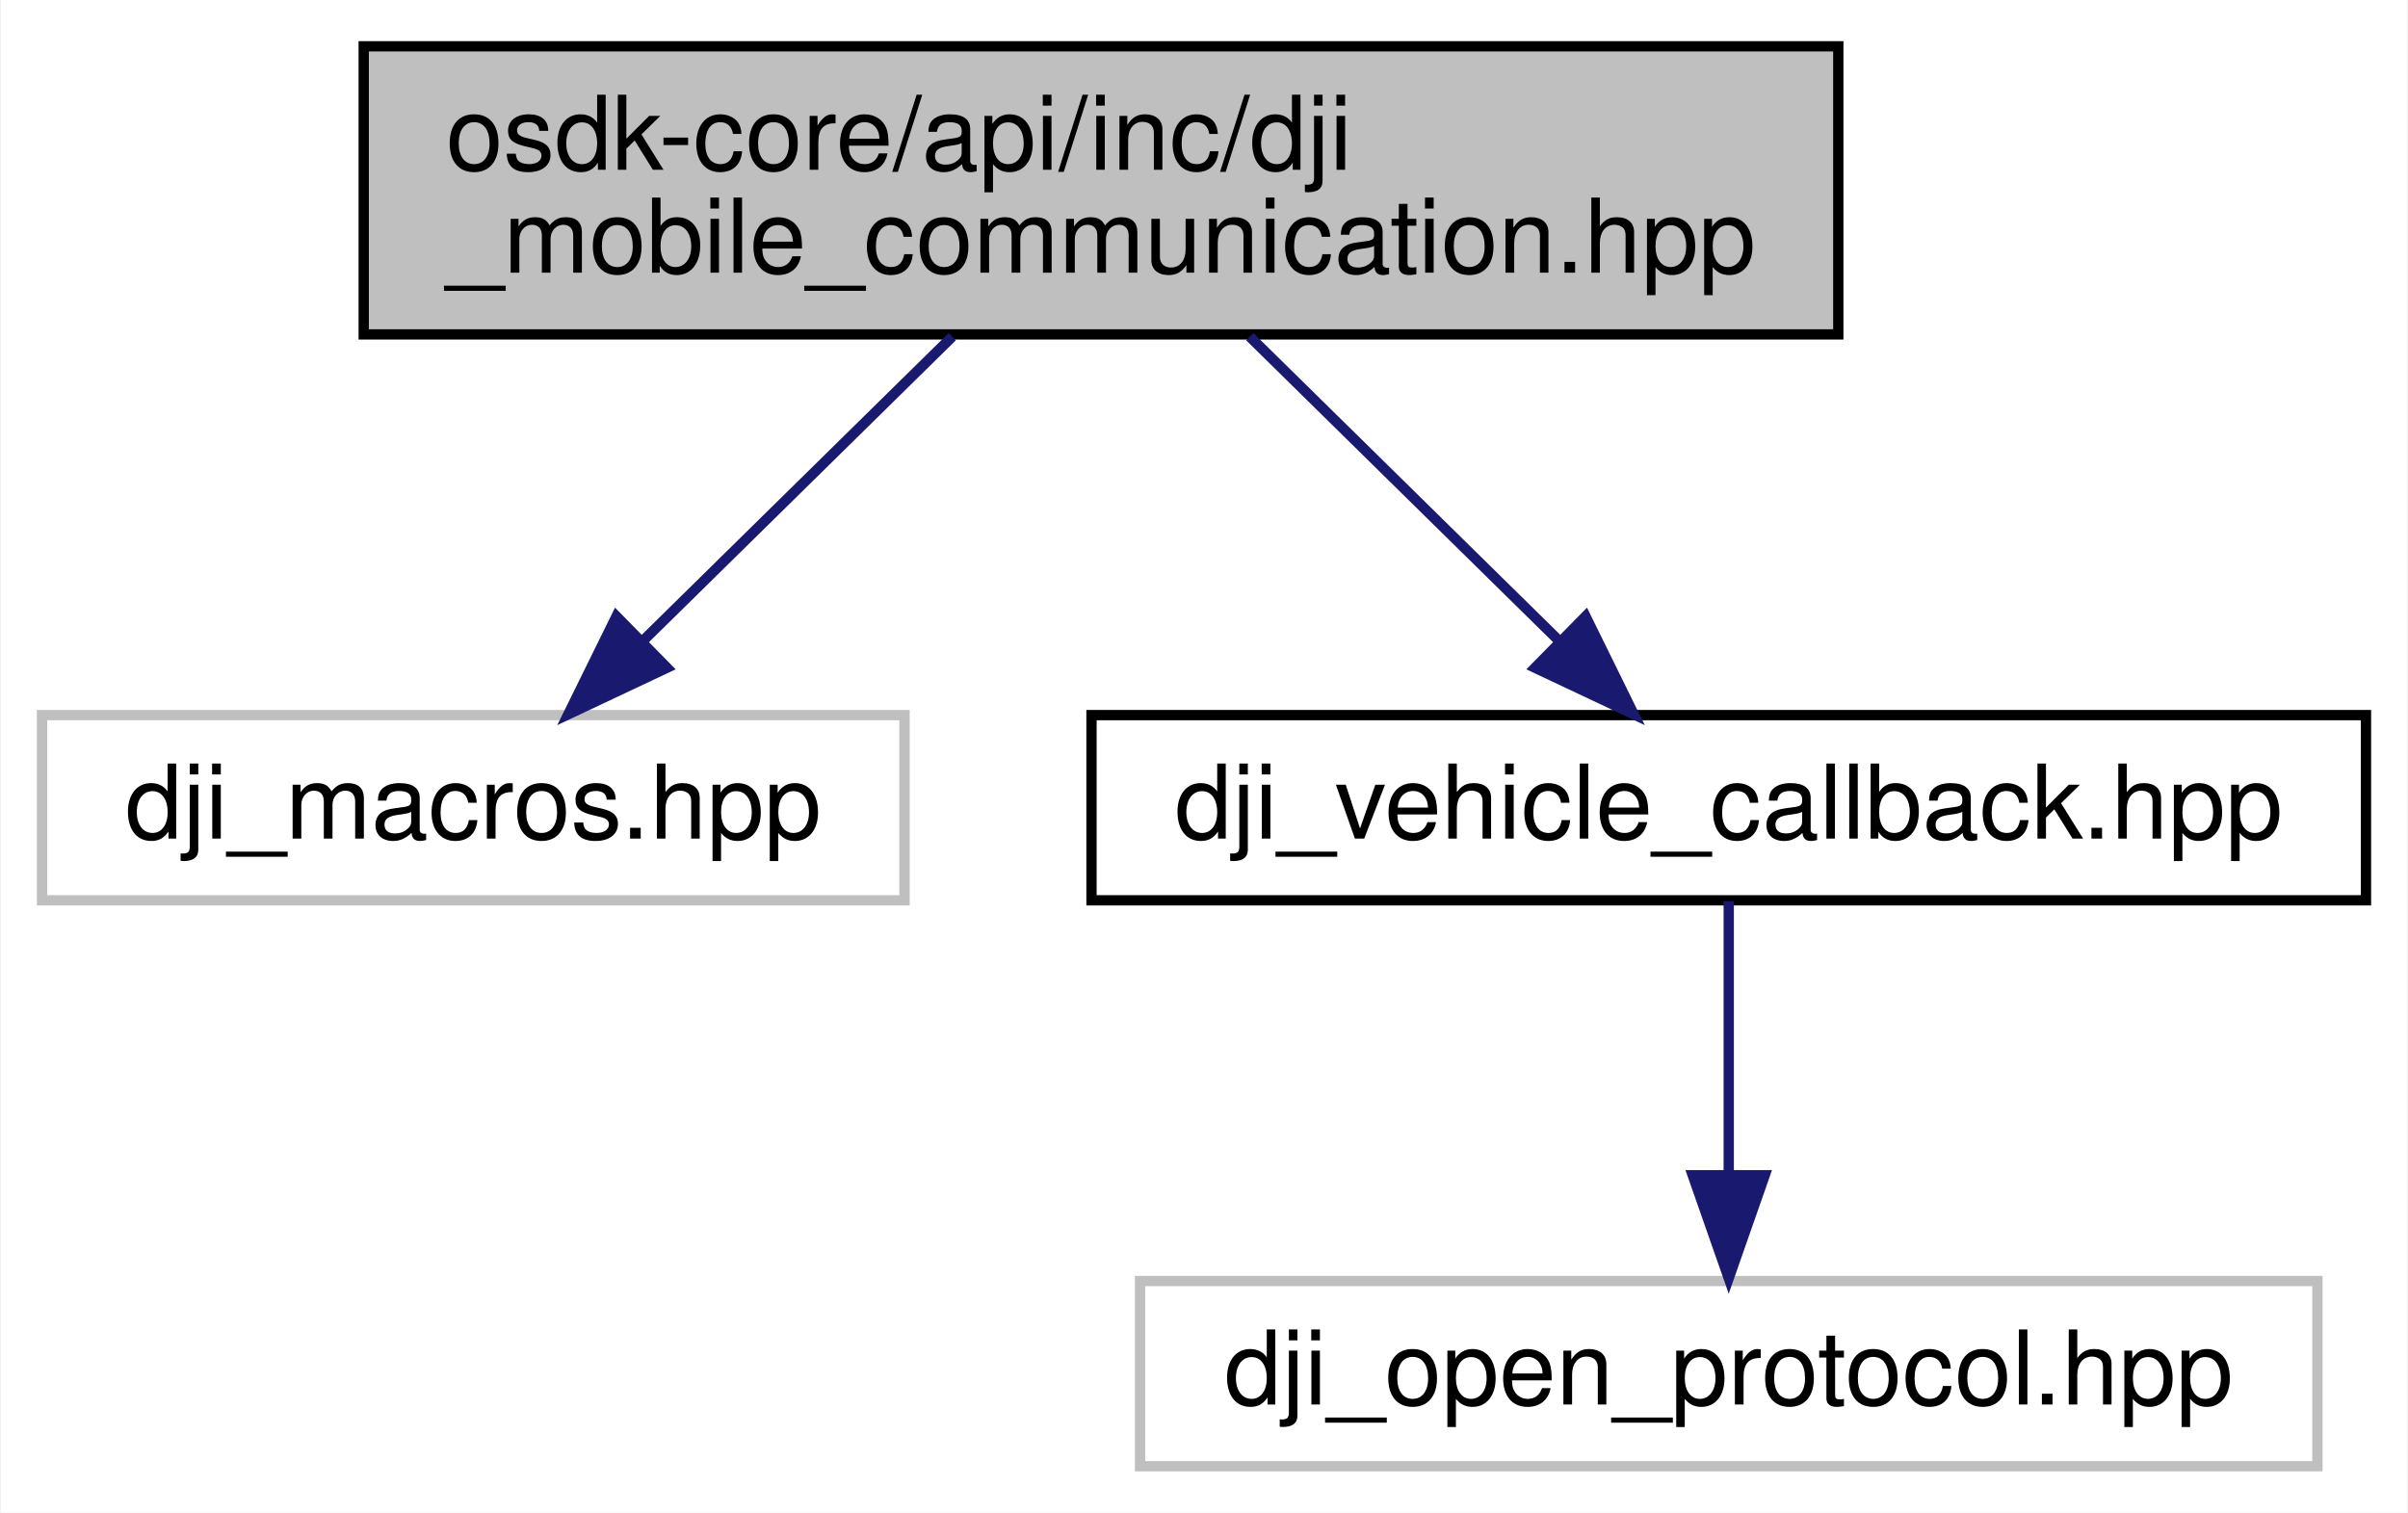
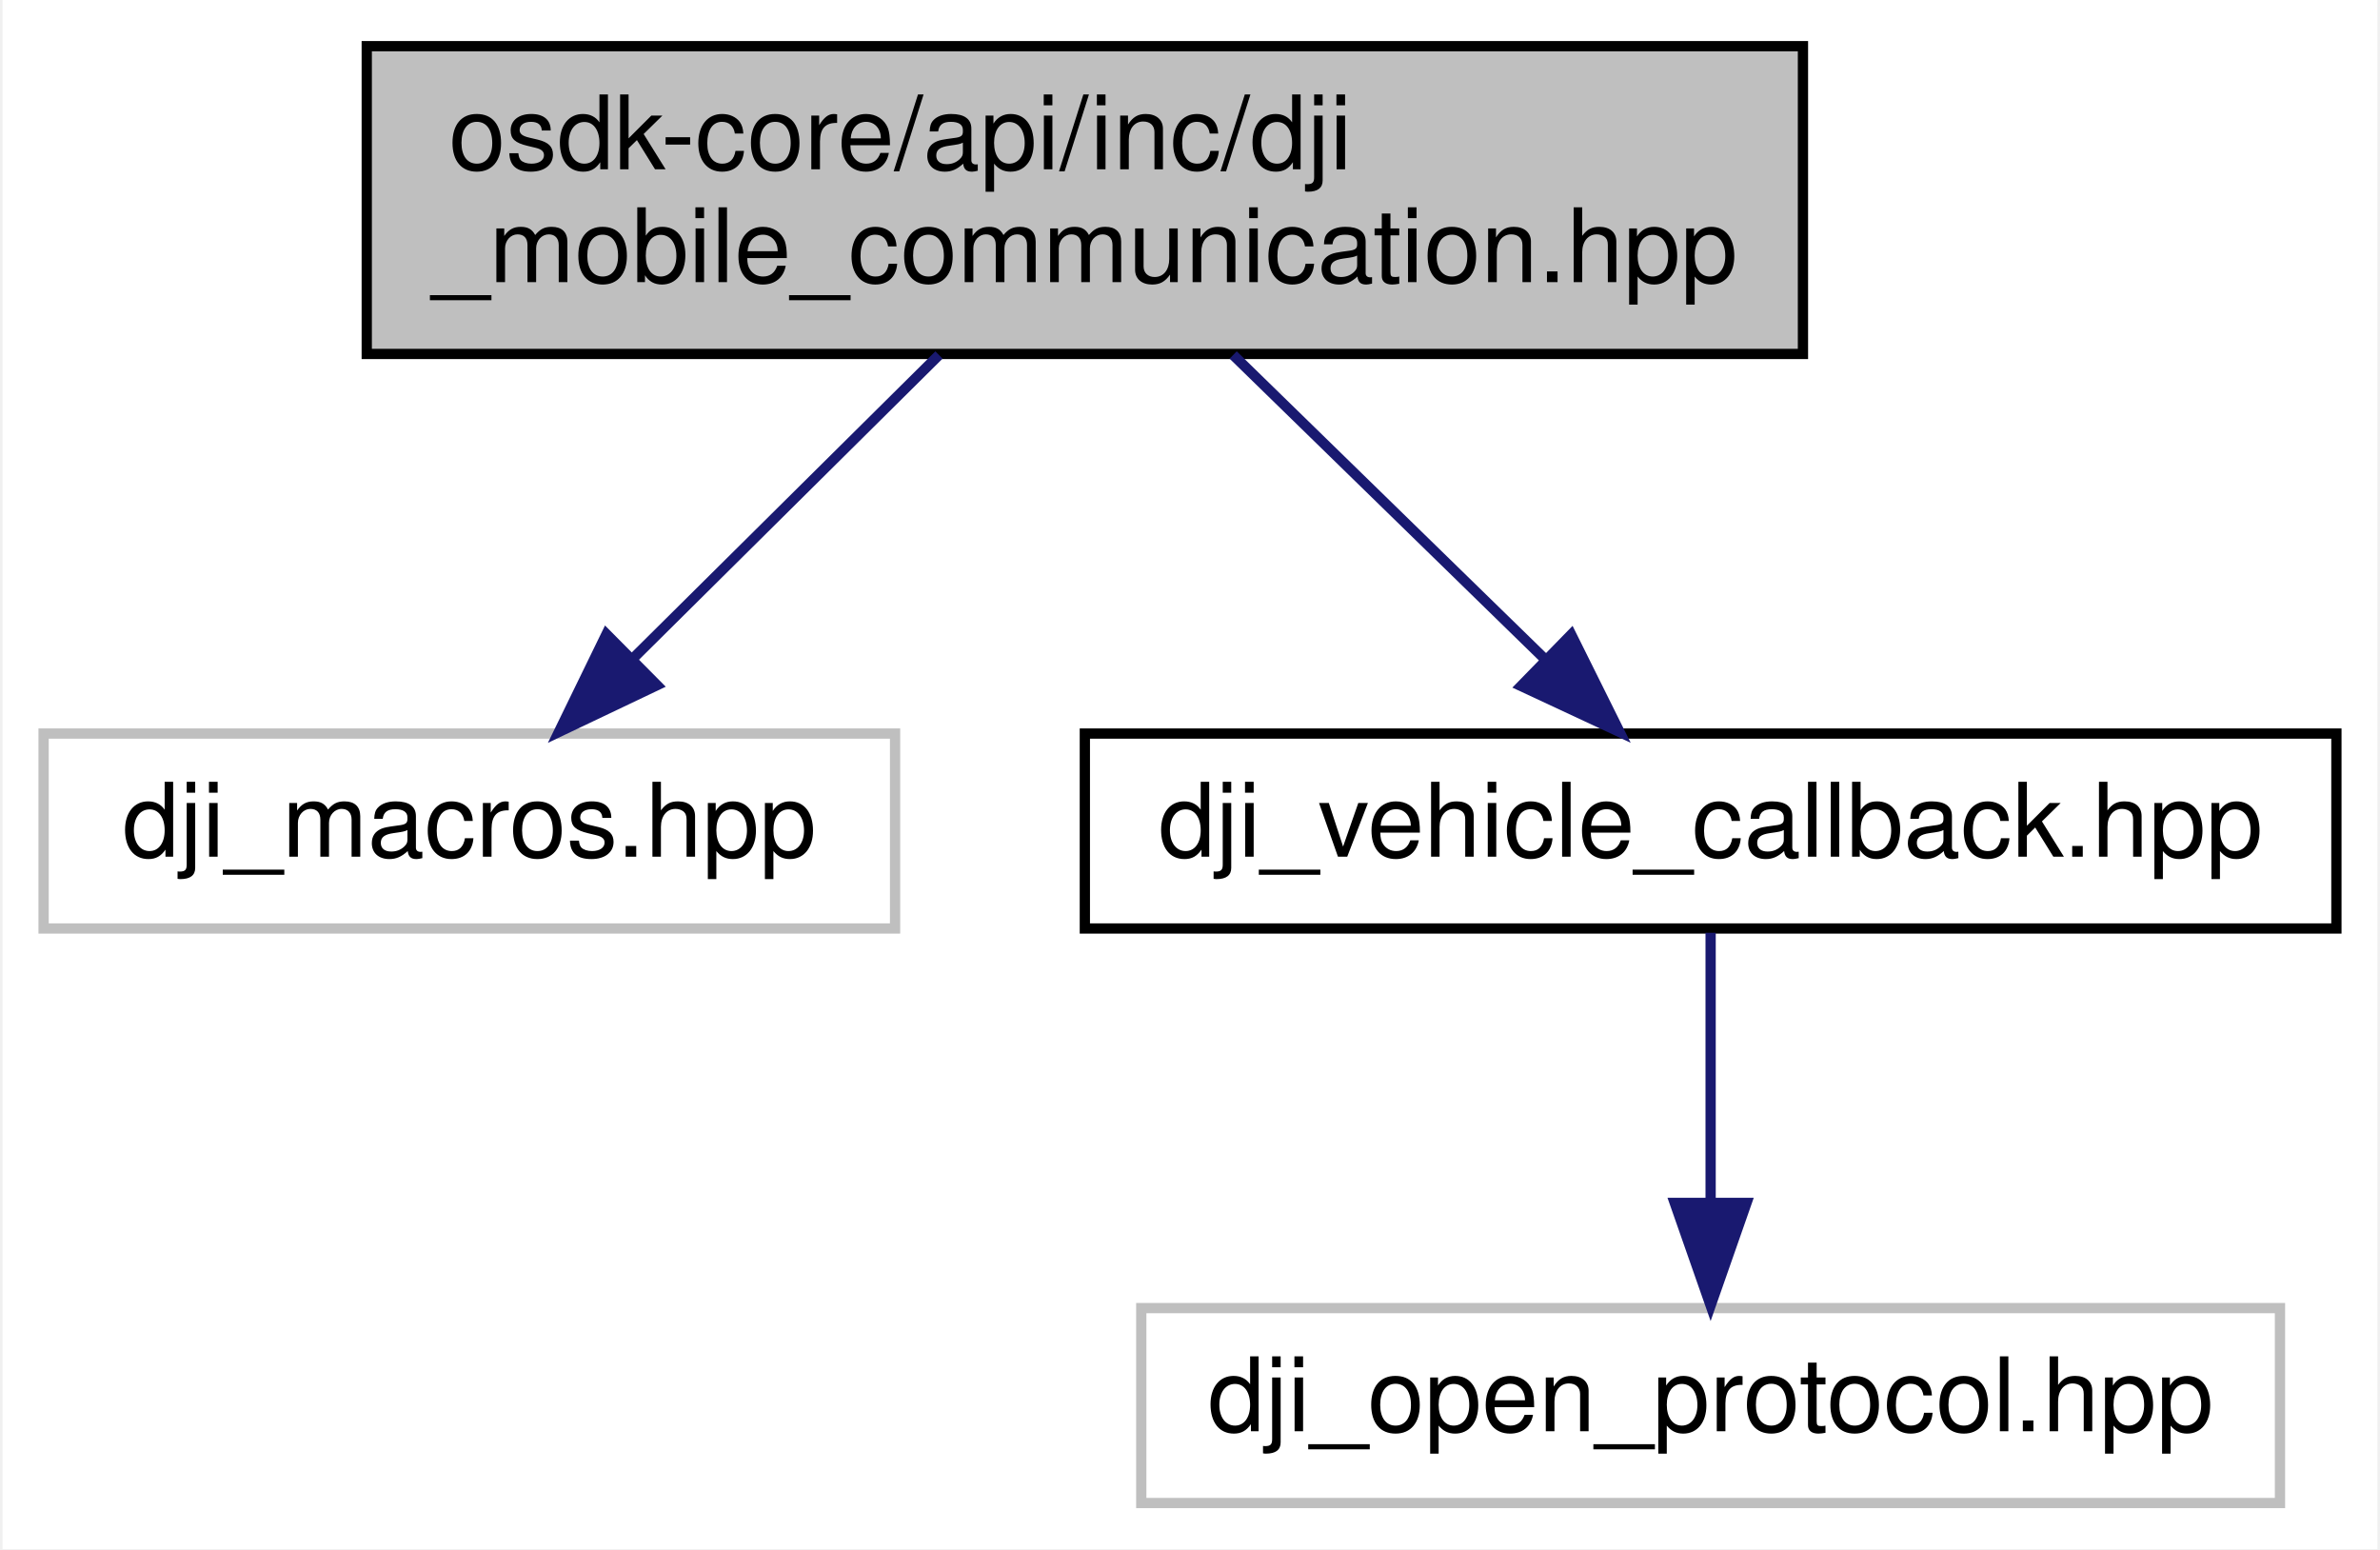
- <svg xmlns="http://www.w3.org/2000/svg" xmlns:xlink="http://www.w3.org/1999/xlink" width="234pt" height="147pt" viewBox="0.00 0.00 233.83 147.00">
-   <g id="graph0" class="graph" transform="scale(1 1) rotate(0) translate(4 143)">
-     <polygon fill="#ffffff" stroke="transparent" points="-4,4 -4,-143 229.83,-143 229.83,4 -4,4" />
+ <svg xmlns="http://www.w3.org/2000/svg" xmlns:xlink="http://www.w3.org/1999/xlink" width="232pt" height="151pt" viewBox="0.00 0.00 231.50 151.00">
+   <g id="graph0" class="graph" transform="scale(1 1) rotate(0) translate(4 147)">
+     <polygon fill="white" stroke="none" points="-4,4 -4,-147 227.5,-147 227.5,4 -4,4" />
    <g id="node1" class="node">
      <g id="a_node1">
        <a xlink:title="Implementation of DJI Mobile-Onboard SDK Communication (MOC)">
-           <polygon fill="#bfbfbf" stroke="#000000" points="31.259,-110.5 31.259,-138.5 174.554,-138.5 174.554,-110.5 31.259,-110.5" />
-           <text text-anchor="start" x="39.259" y="-126.5" font-family="Helvetica,sans-Serif" font-size="10.00" fill="#000000">osdk-core/api/inc/dji</text>
-           <text text-anchor="middle" x="102.906" y="-116.5" font-family="Helvetica,sans-Serif" font-size="10.00" fill="#000000">_mobile_communication.hpp</text>
+           <polygon fill="#bfbfbf" stroke="black" points="31.5,-112.5 31.5,-142.5 171.5,-142.5 171.5,-112.5 31.5,-112.5" />
+           <text text-anchor="start" x="39.5" y="-130.5" font-family="Helvetica,sans-Serif" font-size="10.00">osdk-core/api/inc/dji</text>
+           <text text-anchor="middle" x="101.5" y="-119.5" font-family="Helvetica,sans-Serif" font-size="10.00">_mobile_communication.hpp</text>
        </a>
      </g>
    </g>
    <g id="node2" class="node">
      <g id="a_node2">
        <a xlink:title=" ">
-           <polygon fill="#ffffff" stroke="#bfbfbf" points="0,-55.5 0,-73.5 83.812,-73.5 83.812,-55.5 0,-55.5" />
-           <text text-anchor="middle" x="41.906" y="-61.5" font-family="Helvetica,sans-Serif" font-size="10.00" fill="#000000">dji_macros.hpp</text>
+           <polygon fill="white" stroke="#bfbfbf" points="0,-56.5 0,-75.5 83,-75.5 83,-56.5 0,-56.5" />
+           <text text-anchor="middle" x="41.5" y="-63.5" font-family="Helvetica,sans-Serif" font-size="10.00">dji_macros.hpp</text>
        </a>
      </g>
    </g>
    <g id="edge1" class="edge">
-       <path fill="none" stroke="#191970" d="M88.45,-110.281C79.422,-101.401 67.772,-89.942 58.386,-80.71" />
-       <polygon fill="#191970" stroke="#191970" points="60.725,-78.101 51.142,-73.584 55.817,-83.092 60.725,-78.101" />
+       <path fill="none" stroke="midnightblue" d="M87.281,-112.399C78.293,-103.486 66.662,-91.952 57.373,-82.741" />
+       <polygon fill="midnightblue" stroke="midnightblue" points="59.796,-80.214 50.23,-75.658 54.867,-85.184 59.796,-80.214" />
    </g>
    <g id="node3" class="node">
      <g id="a_node3">
        <a xlink:href="dji__vehicle__callback_8hpp.html" target="_top" xlink:title="Type definition for new Vehicle-style callbacks.">
-           <polygon fill="#ffffff" stroke="#000000" points="101.983,-55.5 101.983,-73.5 225.83,-73.5 225.83,-55.5 101.983,-55.5" />
-           <text text-anchor="middle" x="163.906" y="-61.5" font-family="Helvetica,sans-Serif" font-size="10.00" fill="#000000">dji_vehicle_callback.hpp</text>
+           <polygon fill="white" stroke="black" points="101.5,-56.5 101.5,-75.5 223.5,-75.5 223.5,-56.5 101.5,-56.5" />
+           <text text-anchor="middle" x="162.5" y="-63.5" font-family="Helvetica,sans-Serif" font-size="10.00">dji_vehicle_callback.hpp</text>
        </a>
      </g>
    </g>
    <g id="edge2" class="edge">
-       <path fill="none" stroke="#191970" d="M117.362,-110.281C126.391,-101.401 138.04,-89.942 147.426,-80.71" />
-       <polygon fill="#191970" stroke="#191970" points="149.996,-83.092 154.671,-73.584 145.087,-78.101 149.996,-83.092" />
+       <path fill="none" stroke="midnightblue" d="M115.956,-112.399C125.094,-103.486 136.919,-91.952 146.362,-82.741" />
+       <polygon fill="midnightblue" stroke="midnightblue" points="148.909,-85.146 153.624,-75.658 144.022,-80.135 148.909,-85.146" />
    </g>
    <g id="node4" class="node">
      <g id="a_node4">
        <a xlink:title=" ">
-           <polygon fill="#ffffff" stroke="#bfbfbf" points="106.7,-.5 106.7,-18.5 221.113,-18.5 221.113,-.5 106.7,-.5" />
-           <text text-anchor="middle" x="163.906" y="-6.5" font-family="Helvetica,sans-Serif" font-size="10.00" fill="#000000">dji_open_protocol.hpp</text>
+           <polygon fill="white" stroke="#bfbfbf" points="107,-0.5 107,-19.5 218,-19.5 218,-0.5 107,-0.5" />
+           <text text-anchor="middle" x="162.5" y="-7.5" font-family="Helvetica,sans-Serif" font-size="10.00">dji_open_protocol.hpp</text>
        </a>
      </g>
    </g>
    <g id="edge3" class="edge">
-       <path fill="none" stroke="#191970" d="M163.906,-55.418C163.906,-48.216 163.906,-37.896 163.906,-28.863" />
-       <polygon fill="#191970" stroke="#191970" points="167.406,-28.779 163.906,-18.779 160.406,-28.779 167.406,-28.779" />
+       <path fill="none" stroke="midnightblue" d="M162.5,-56.083C162.5,-49.006 162.5,-38.861 162.5,-29.986" />
+       <polygon fill="midnightblue" stroke="midnightblue" points="166,-29.751 162.5,-19.751 159,-29.751 166,-29.751" />
    </g>
  </g>
</svg>
